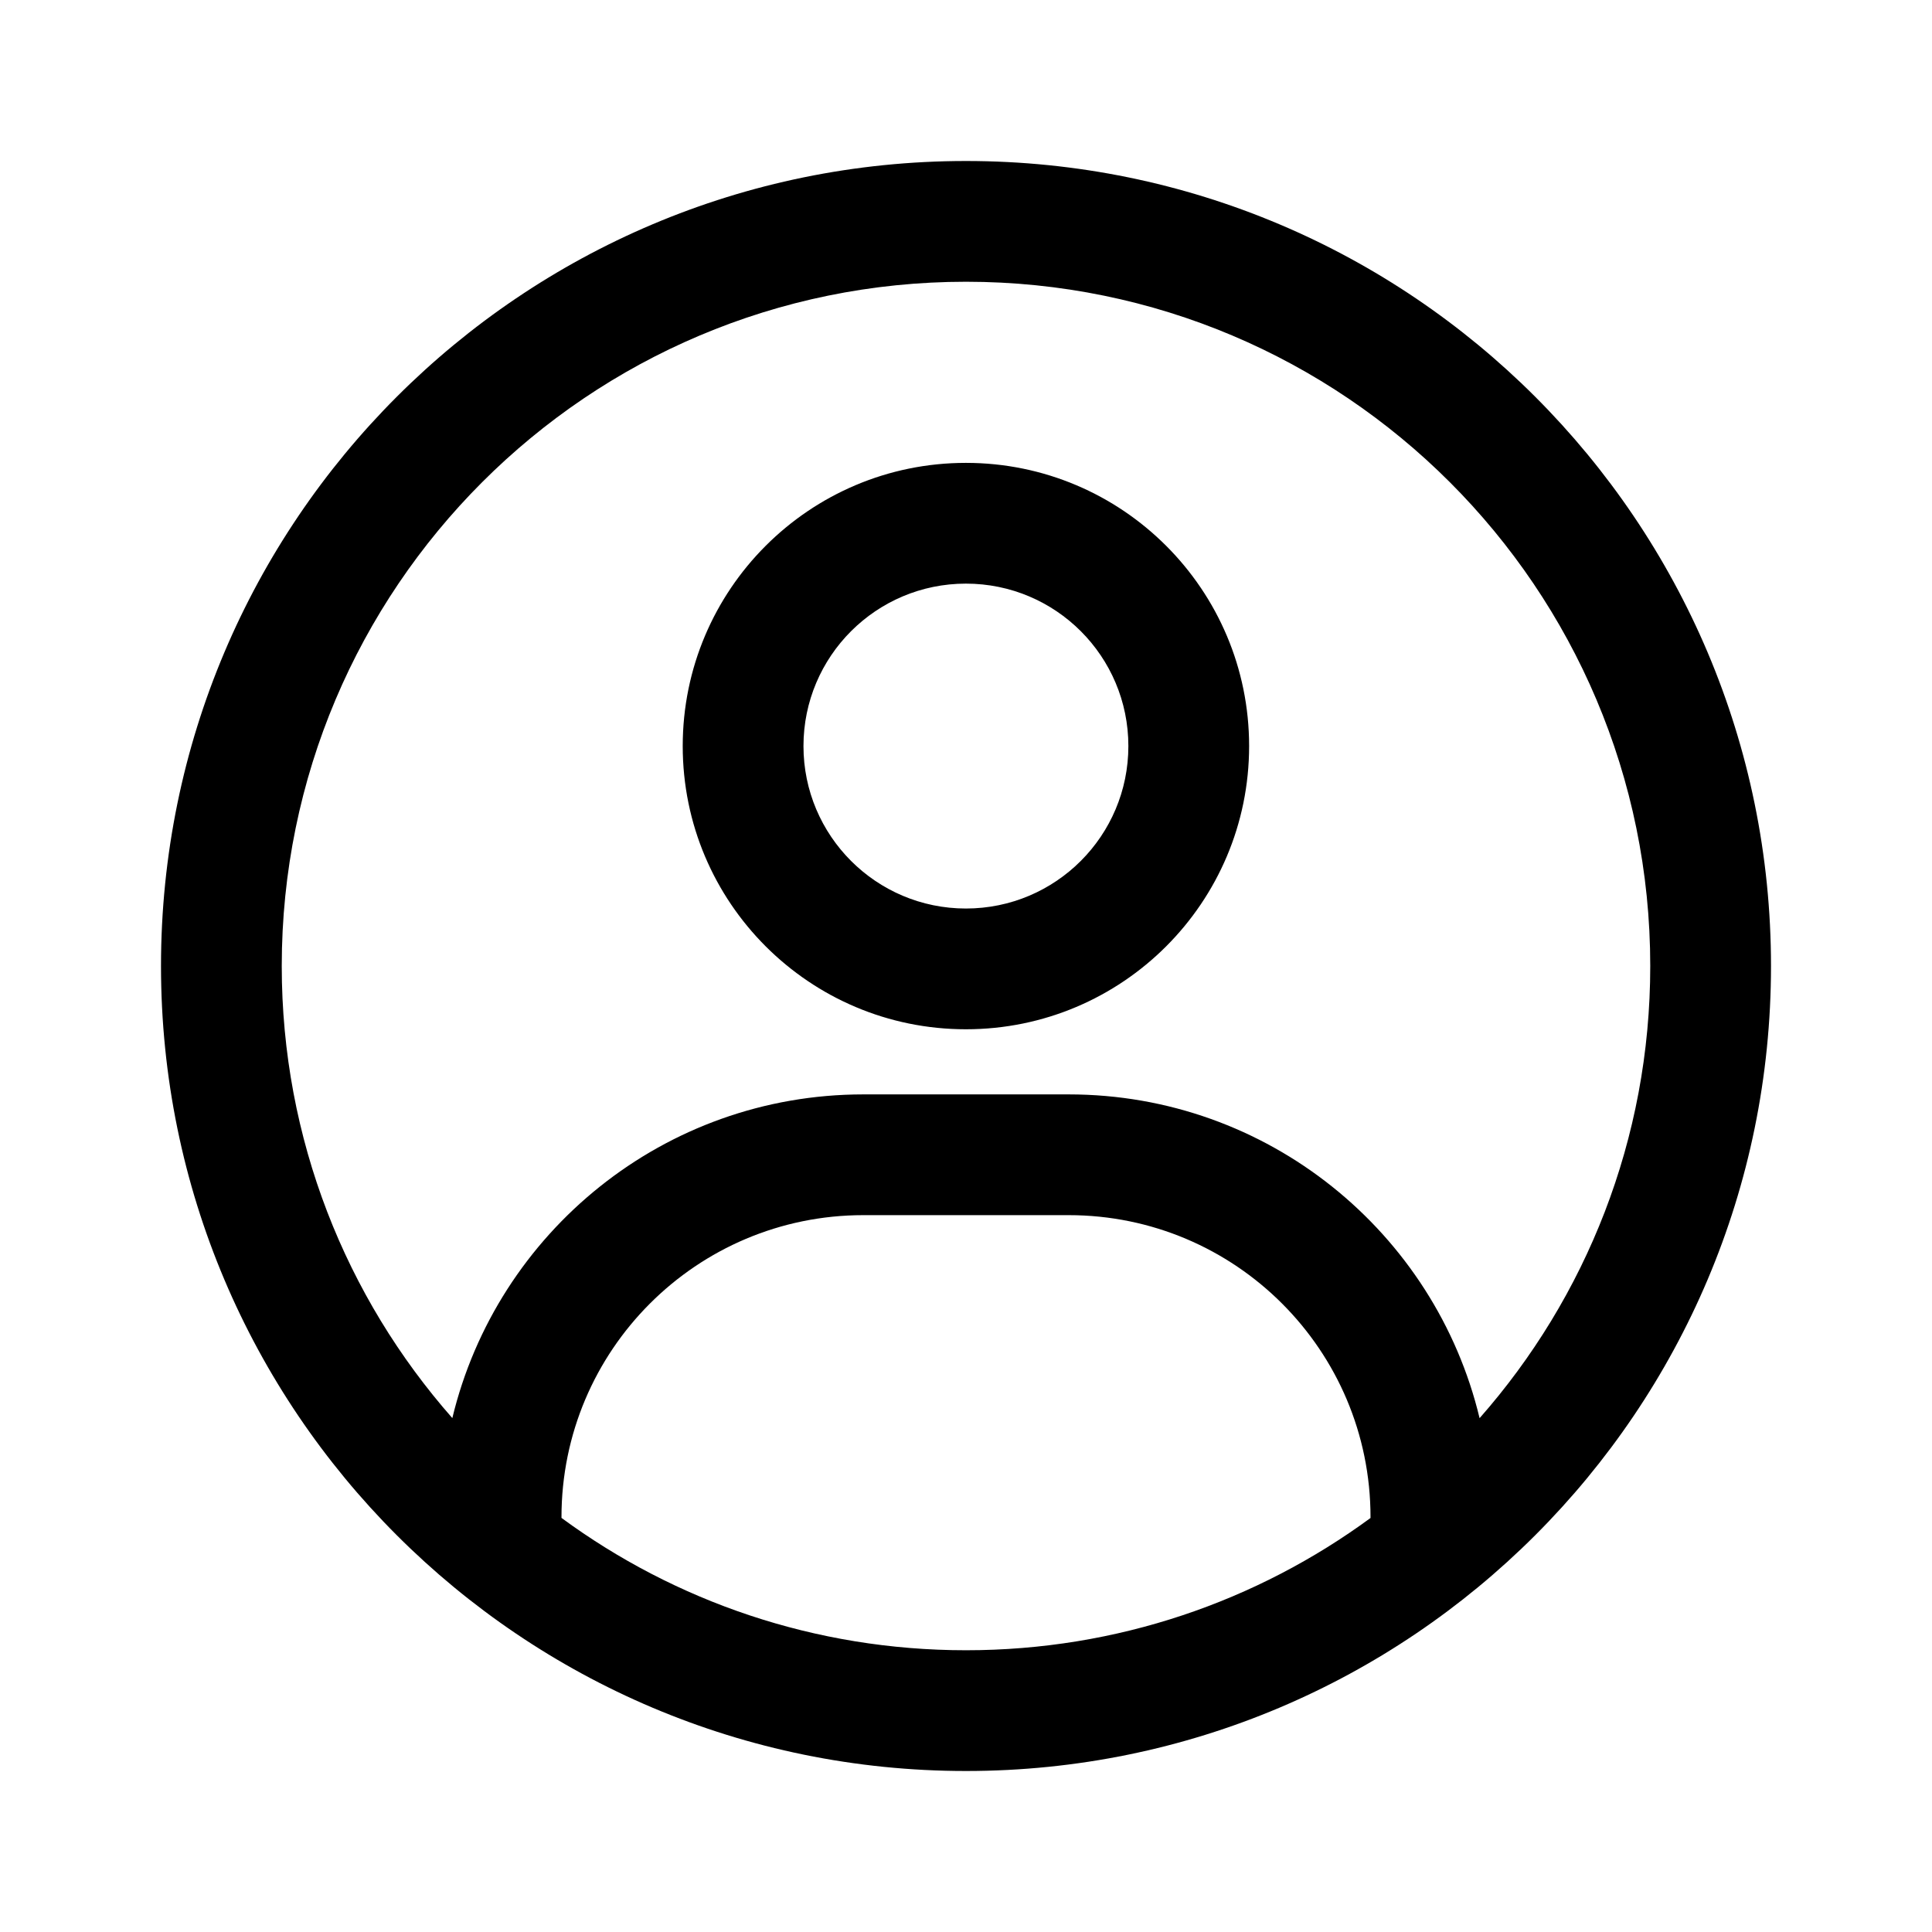
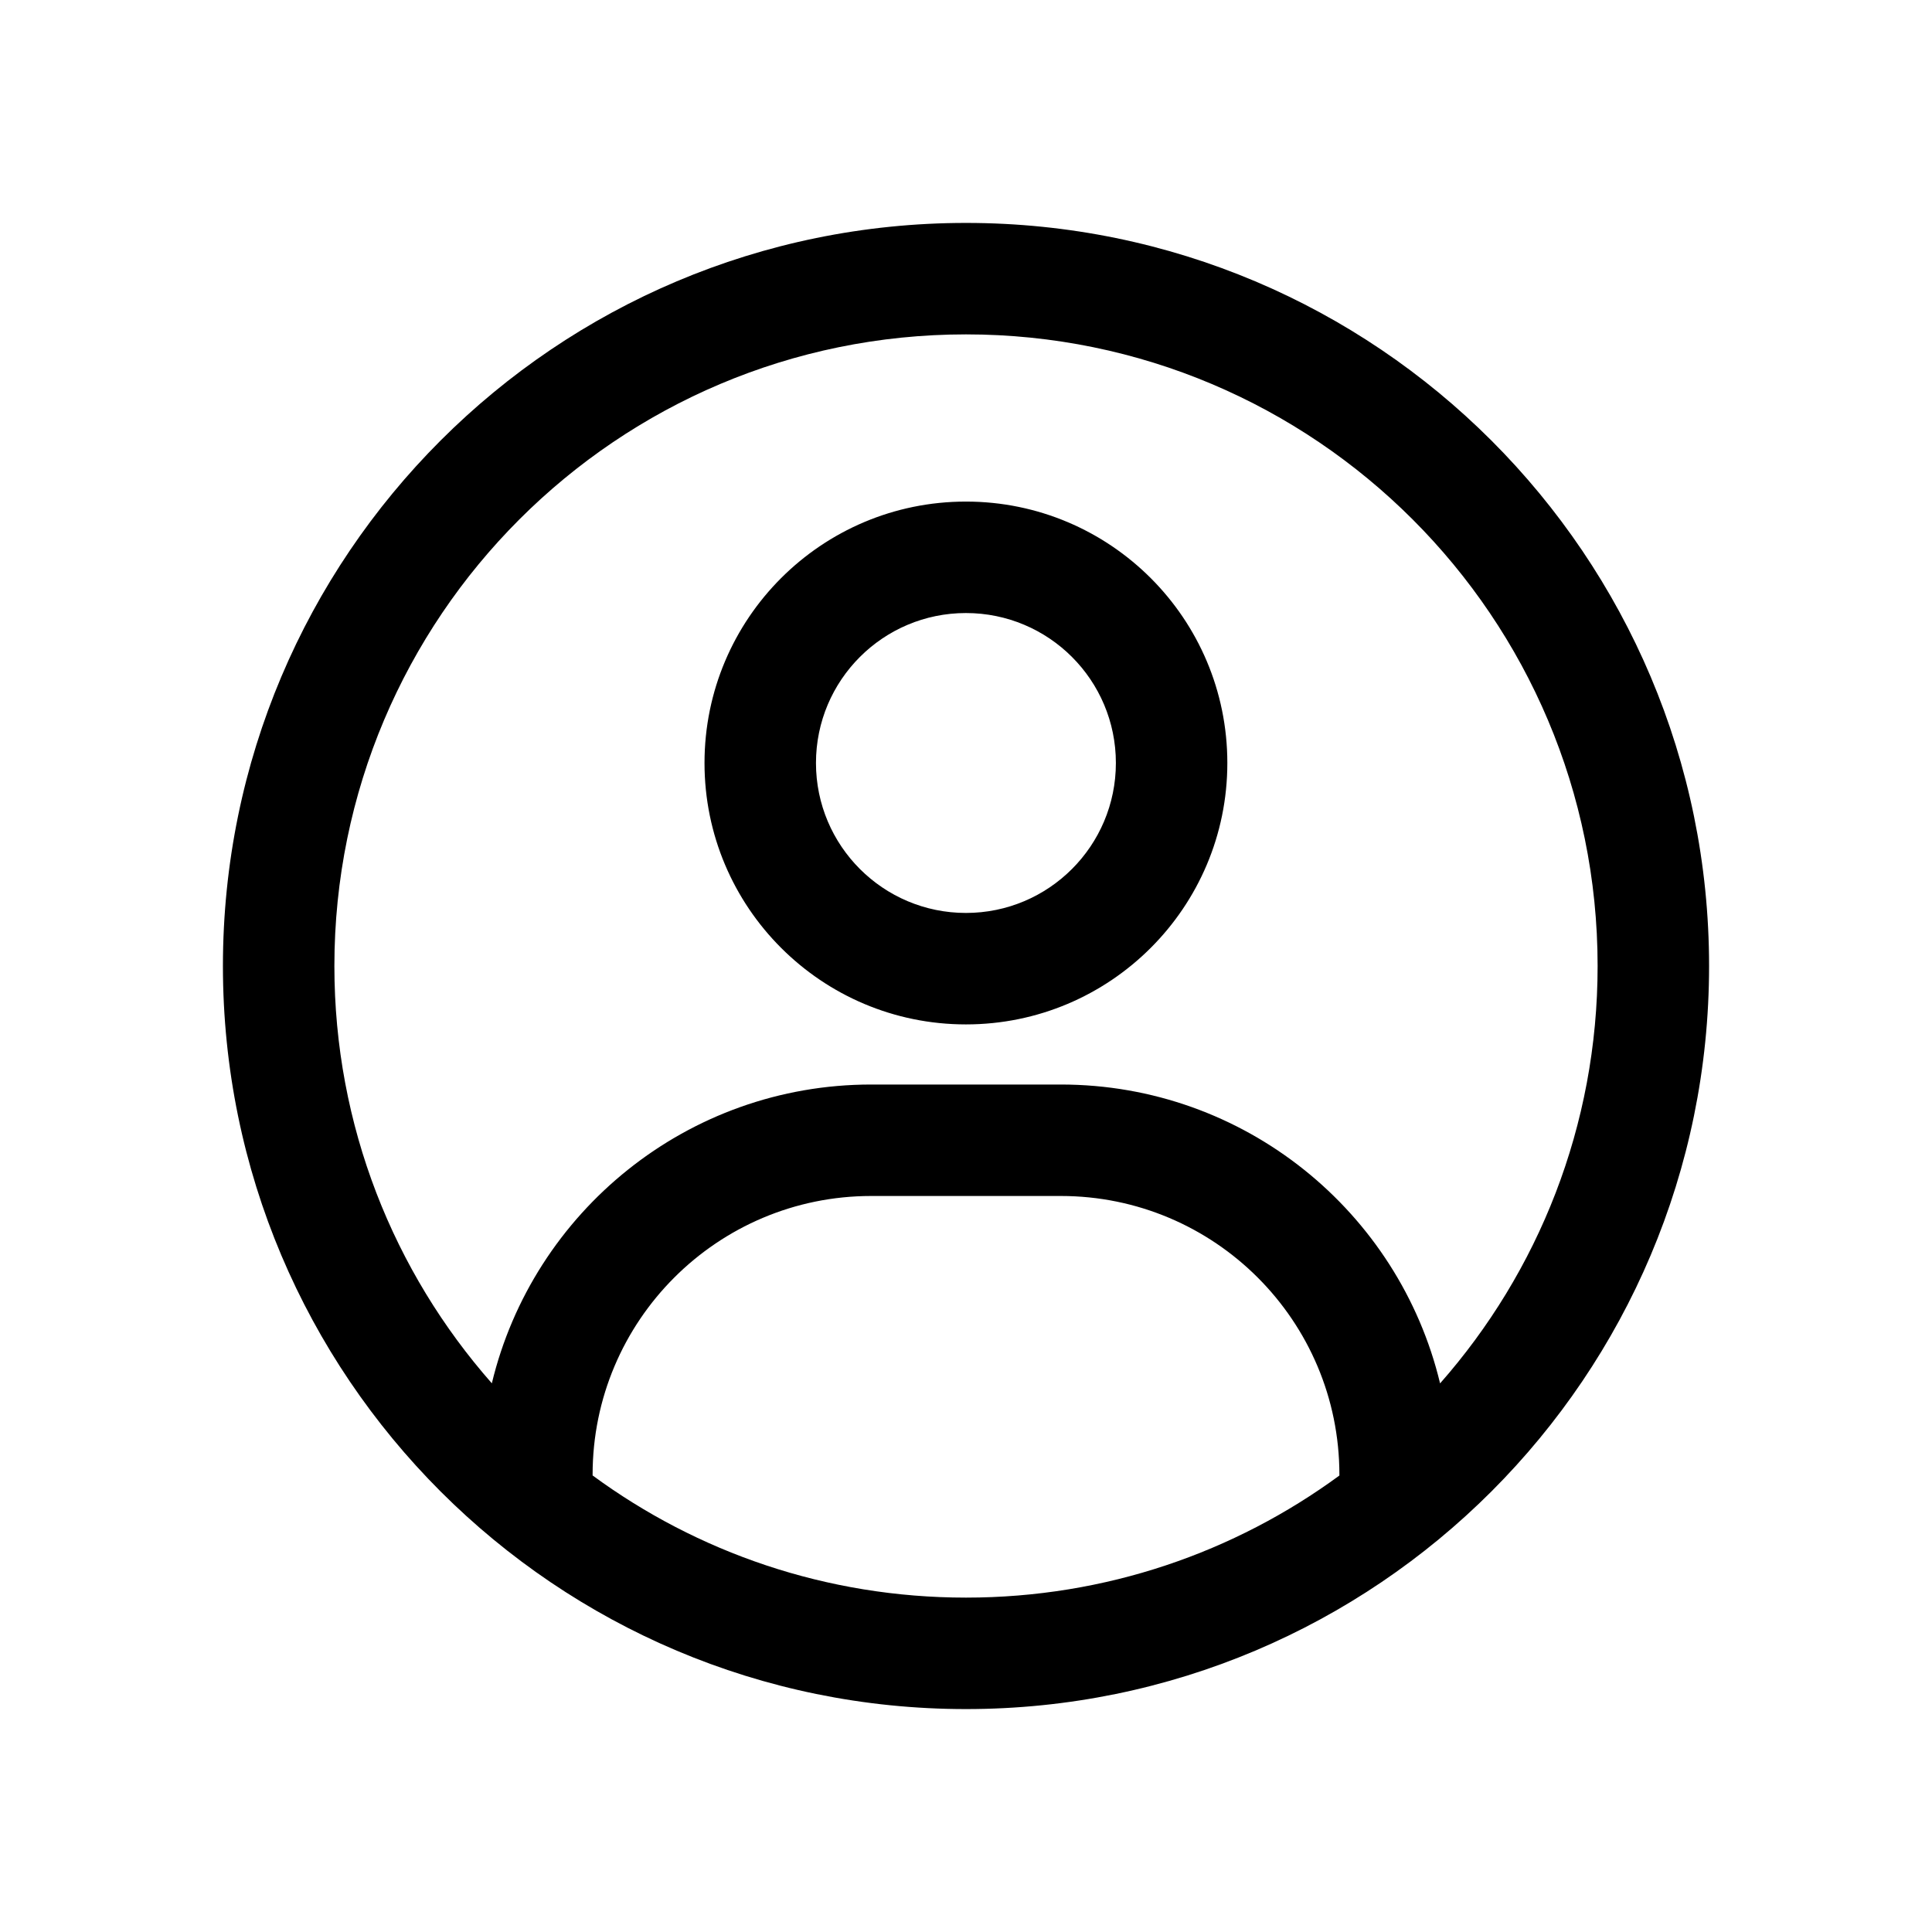
- <svg xmlns="http://www.w3.org/2000/svg" width="24" height="24" viewBox="0 0 24 24" fill="none">
+ <svg xmlns="http://www.w3.org/2000/svg" width="24" height="24" viewBox="-1 -1 26 26" fill="none">
  <path fill-rule="evenodd" clip-rule="evenodd" d="M12 3.5C7.306 3.5 3.5 7.306 3.5 12C3.5 14.153 4.3 16.118 5.619 17.616C6.173 15.31 8.249 13.595 10.725 13.595H13.275C15.751 13.595 17.827 15.31 18.38 17.617C19.7 16.119 20.5 14.153 20.5 12C20.5 7.306 16.694 3.5 12 3.5ZM17.025 18.857V18.846C17.025 16.774 15.346 15.095 13.275 15.095H10.725C8.654 15.095 6.975 16.774 6.975 18.846V18.856C8.382 19.89 10.12 20.5 12 20.5C13.88 20.5 15.617 19.89 17.025 18.857ZM2 12C2 6.477 6.477 2 12 2C17.523 2 22 6.477 22 12C22 17.523 17.523 22 12 22C6.477 22 2 17.523 2 12ZM11.999 7.25C10.885 7.25 9.981 8.153 9.981 9.268C9.981 10.382 10.885 11.286 11.999 11.286C13.114 11.286 14.017 10.382 14.017 9.268C14.017 8.153 13.114 7.25 11.999 7.25ZM8.481 9.268C8.481 7.325 10.056 5.75 11.999 5.75C13.942 5.75 15.517 7.325 15.517 9.268C15.517 11.211 13.942 12.786 11.999 12.786C10.056 12.786 8.481 11.211 8.481 9.268Z" fill="currentColor" />
</svg>
